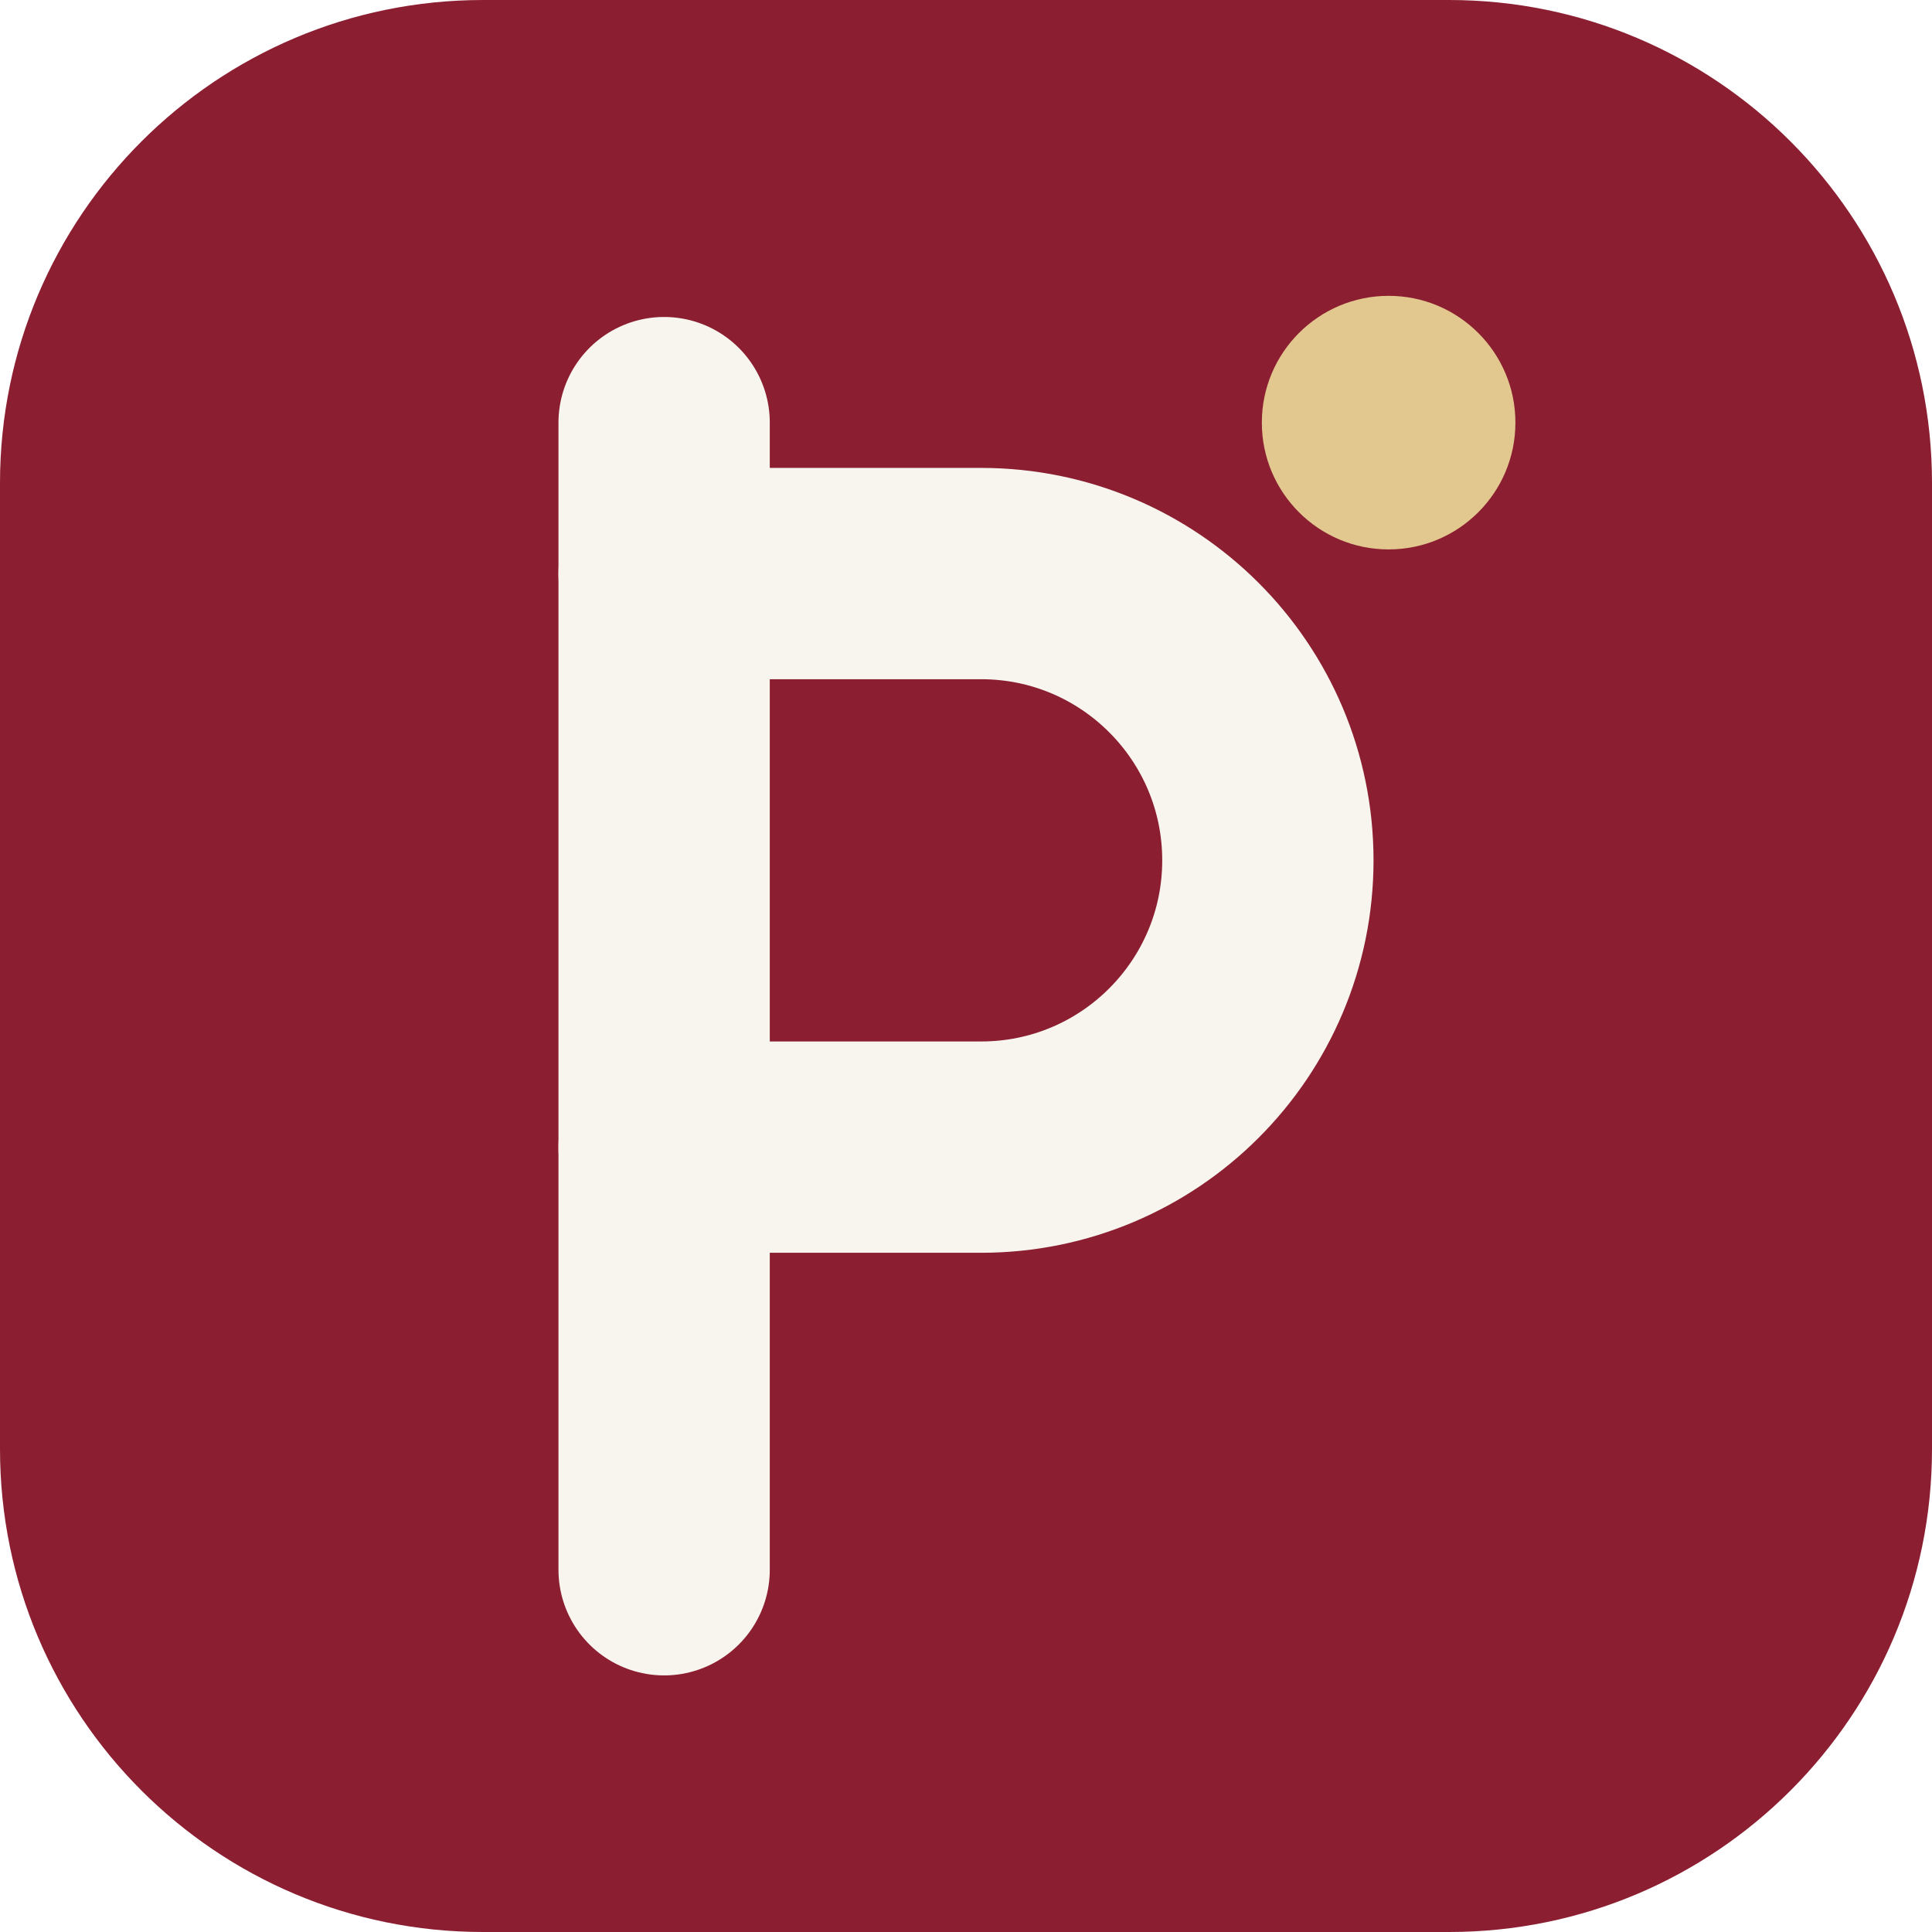
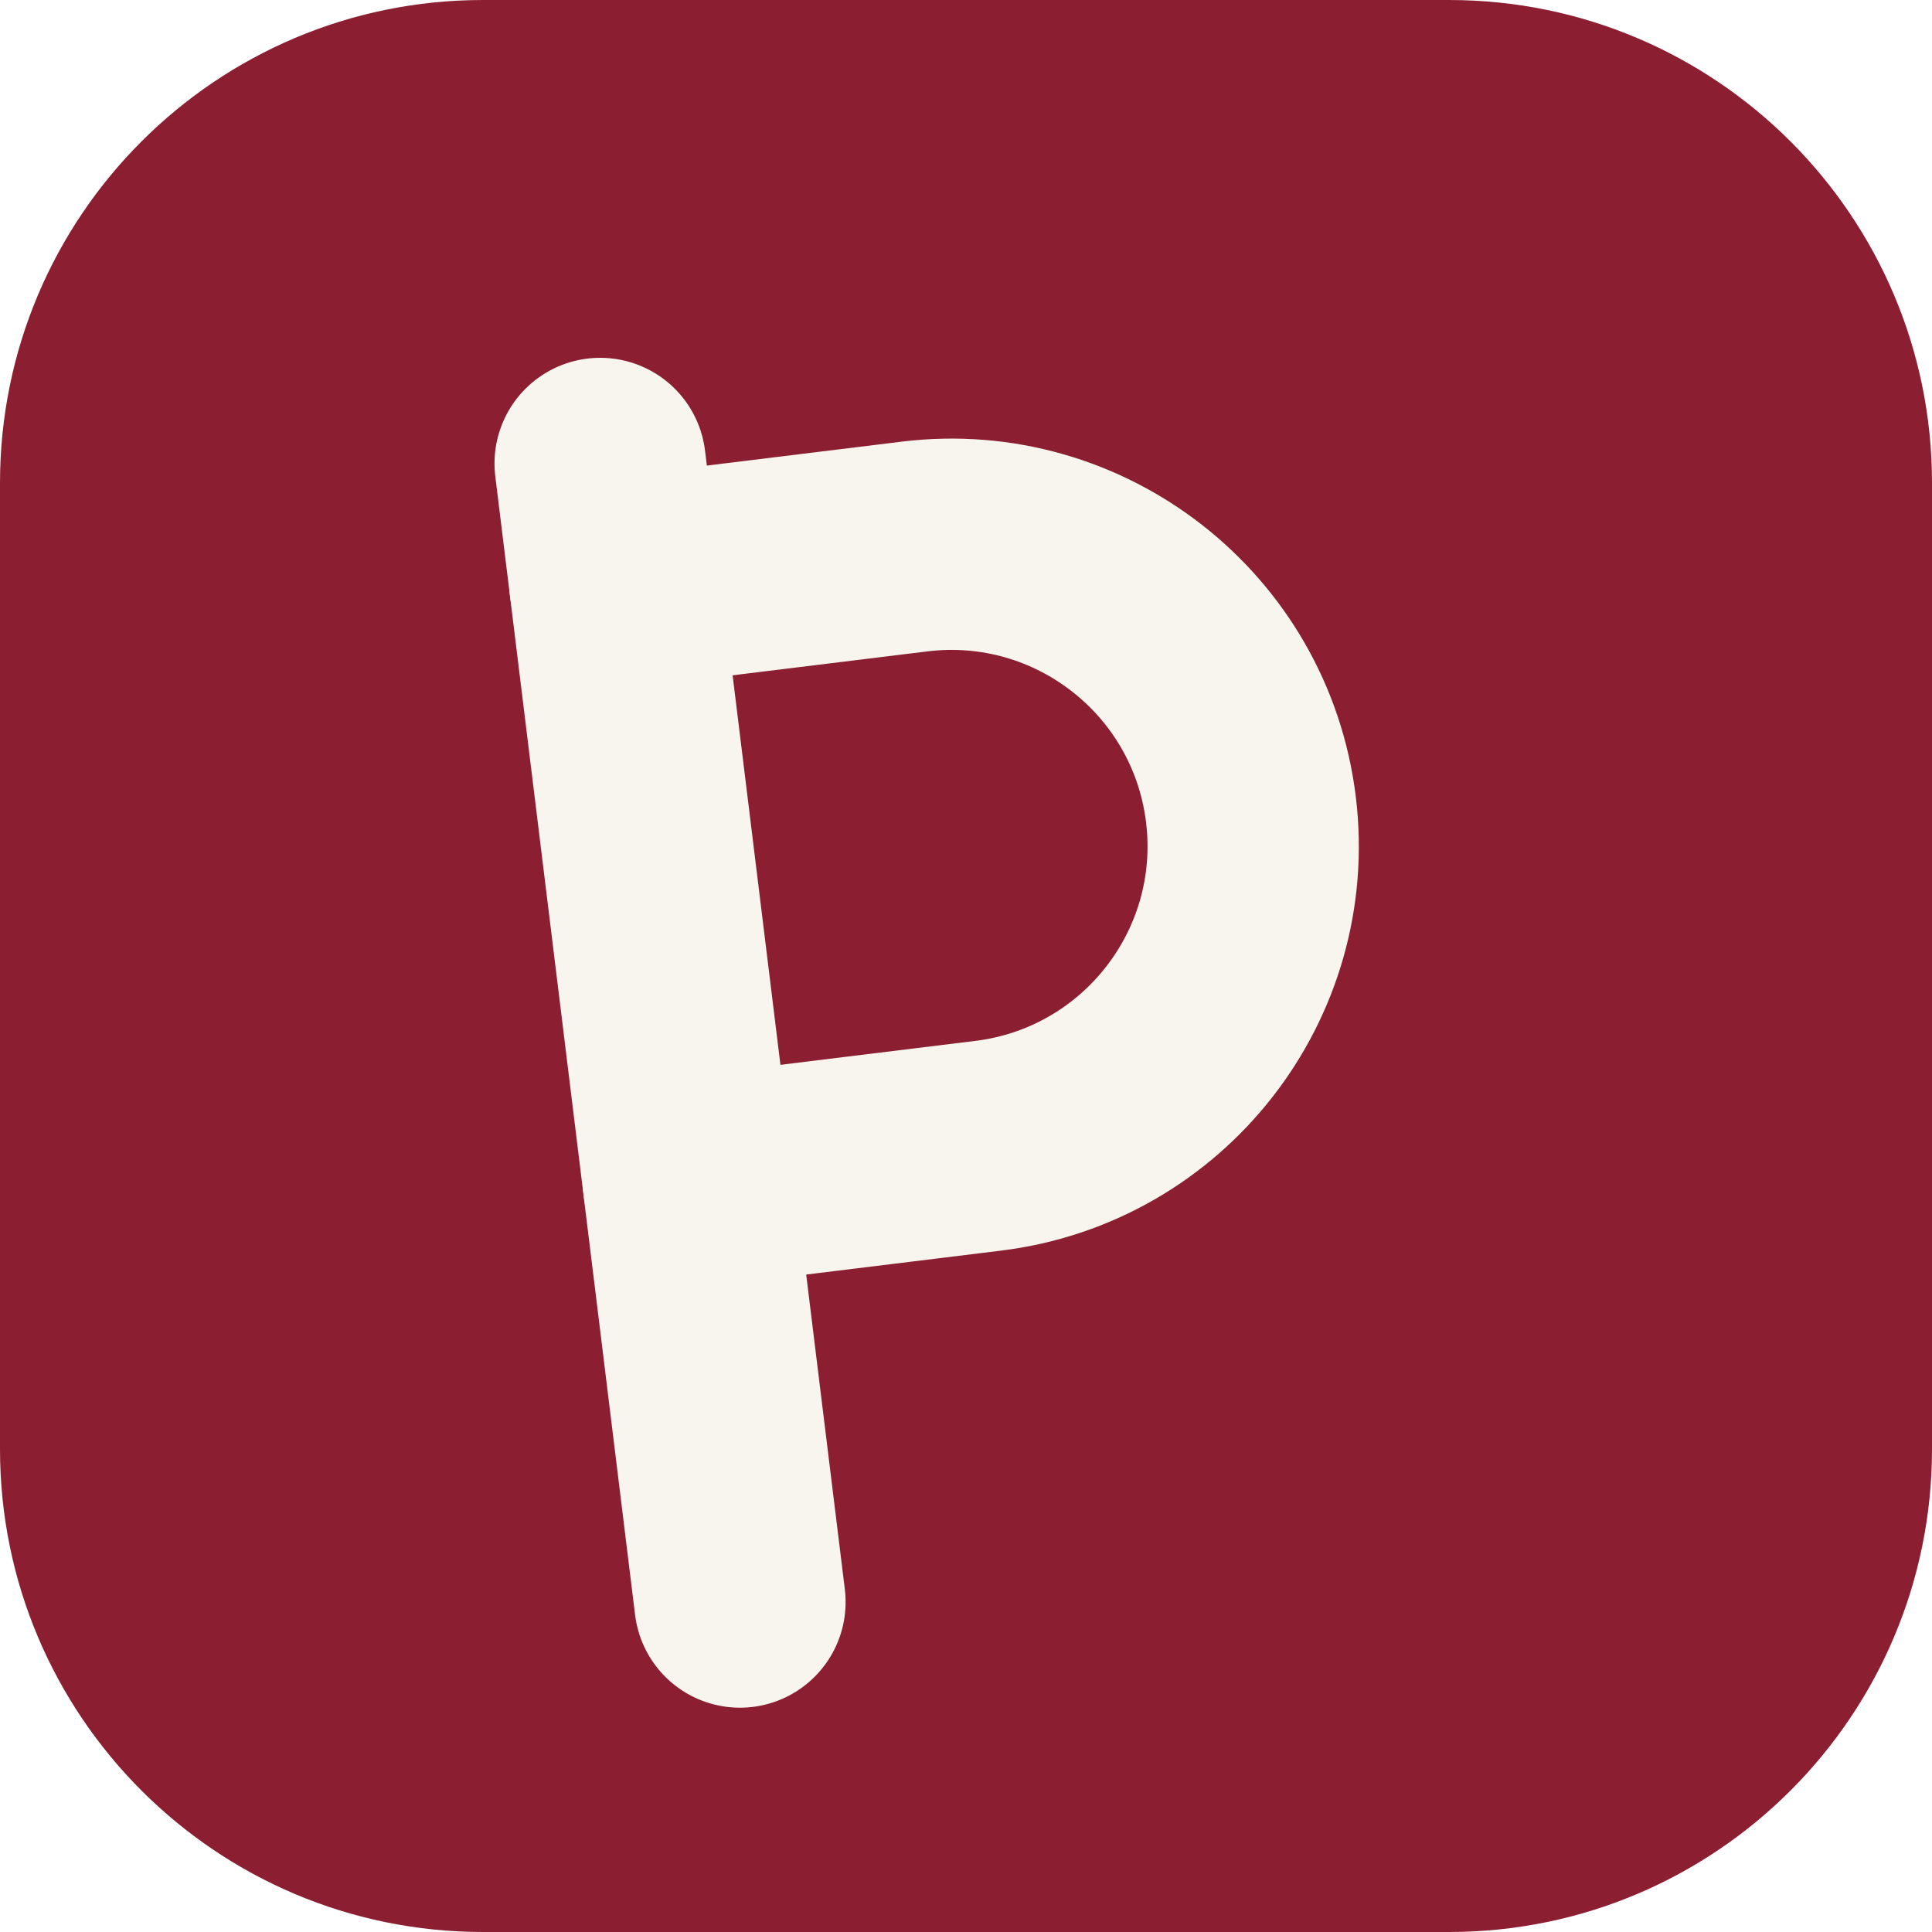
- <svg xmlns="http://www.w3.org/2000/svg" viewBox="0 0 64 64" fill="none" role="img" aria-label="Plub logo">
+ <svg xmlns="http://www.w3.org/2000/svg" viewBox="0 0 64 64" role="img" aria-label="Plub logo">
  <rect width="64" height="64" rx="16" fill="#8B1E31" />
-   <path d="M22 52V14" stroke="#F8F5EE" stroke-width="7" stroke-linecap="round" />
-   <path d="M22 19h10.5a9.5 9.5 0 0 1 0 19H22" stroke="#F8F5EE" stroke-width="7" stroke-linecap="round" stroke-linejoin="round" />
-   <circle cx="46" cy="14" r="4.2" fill="#E2C88F" />
+   <g transform="rotate(-7 32 32)" fill="none" stroke="#F8F5EE" stroke-width="7" stroke-linecap="round" stroke-linejoin="round">
+     <path d="M22 52V14" />
+     <path d="M22 18h10a10 10 0 0 1 0 20H22" />
+   </g>
</svg>
